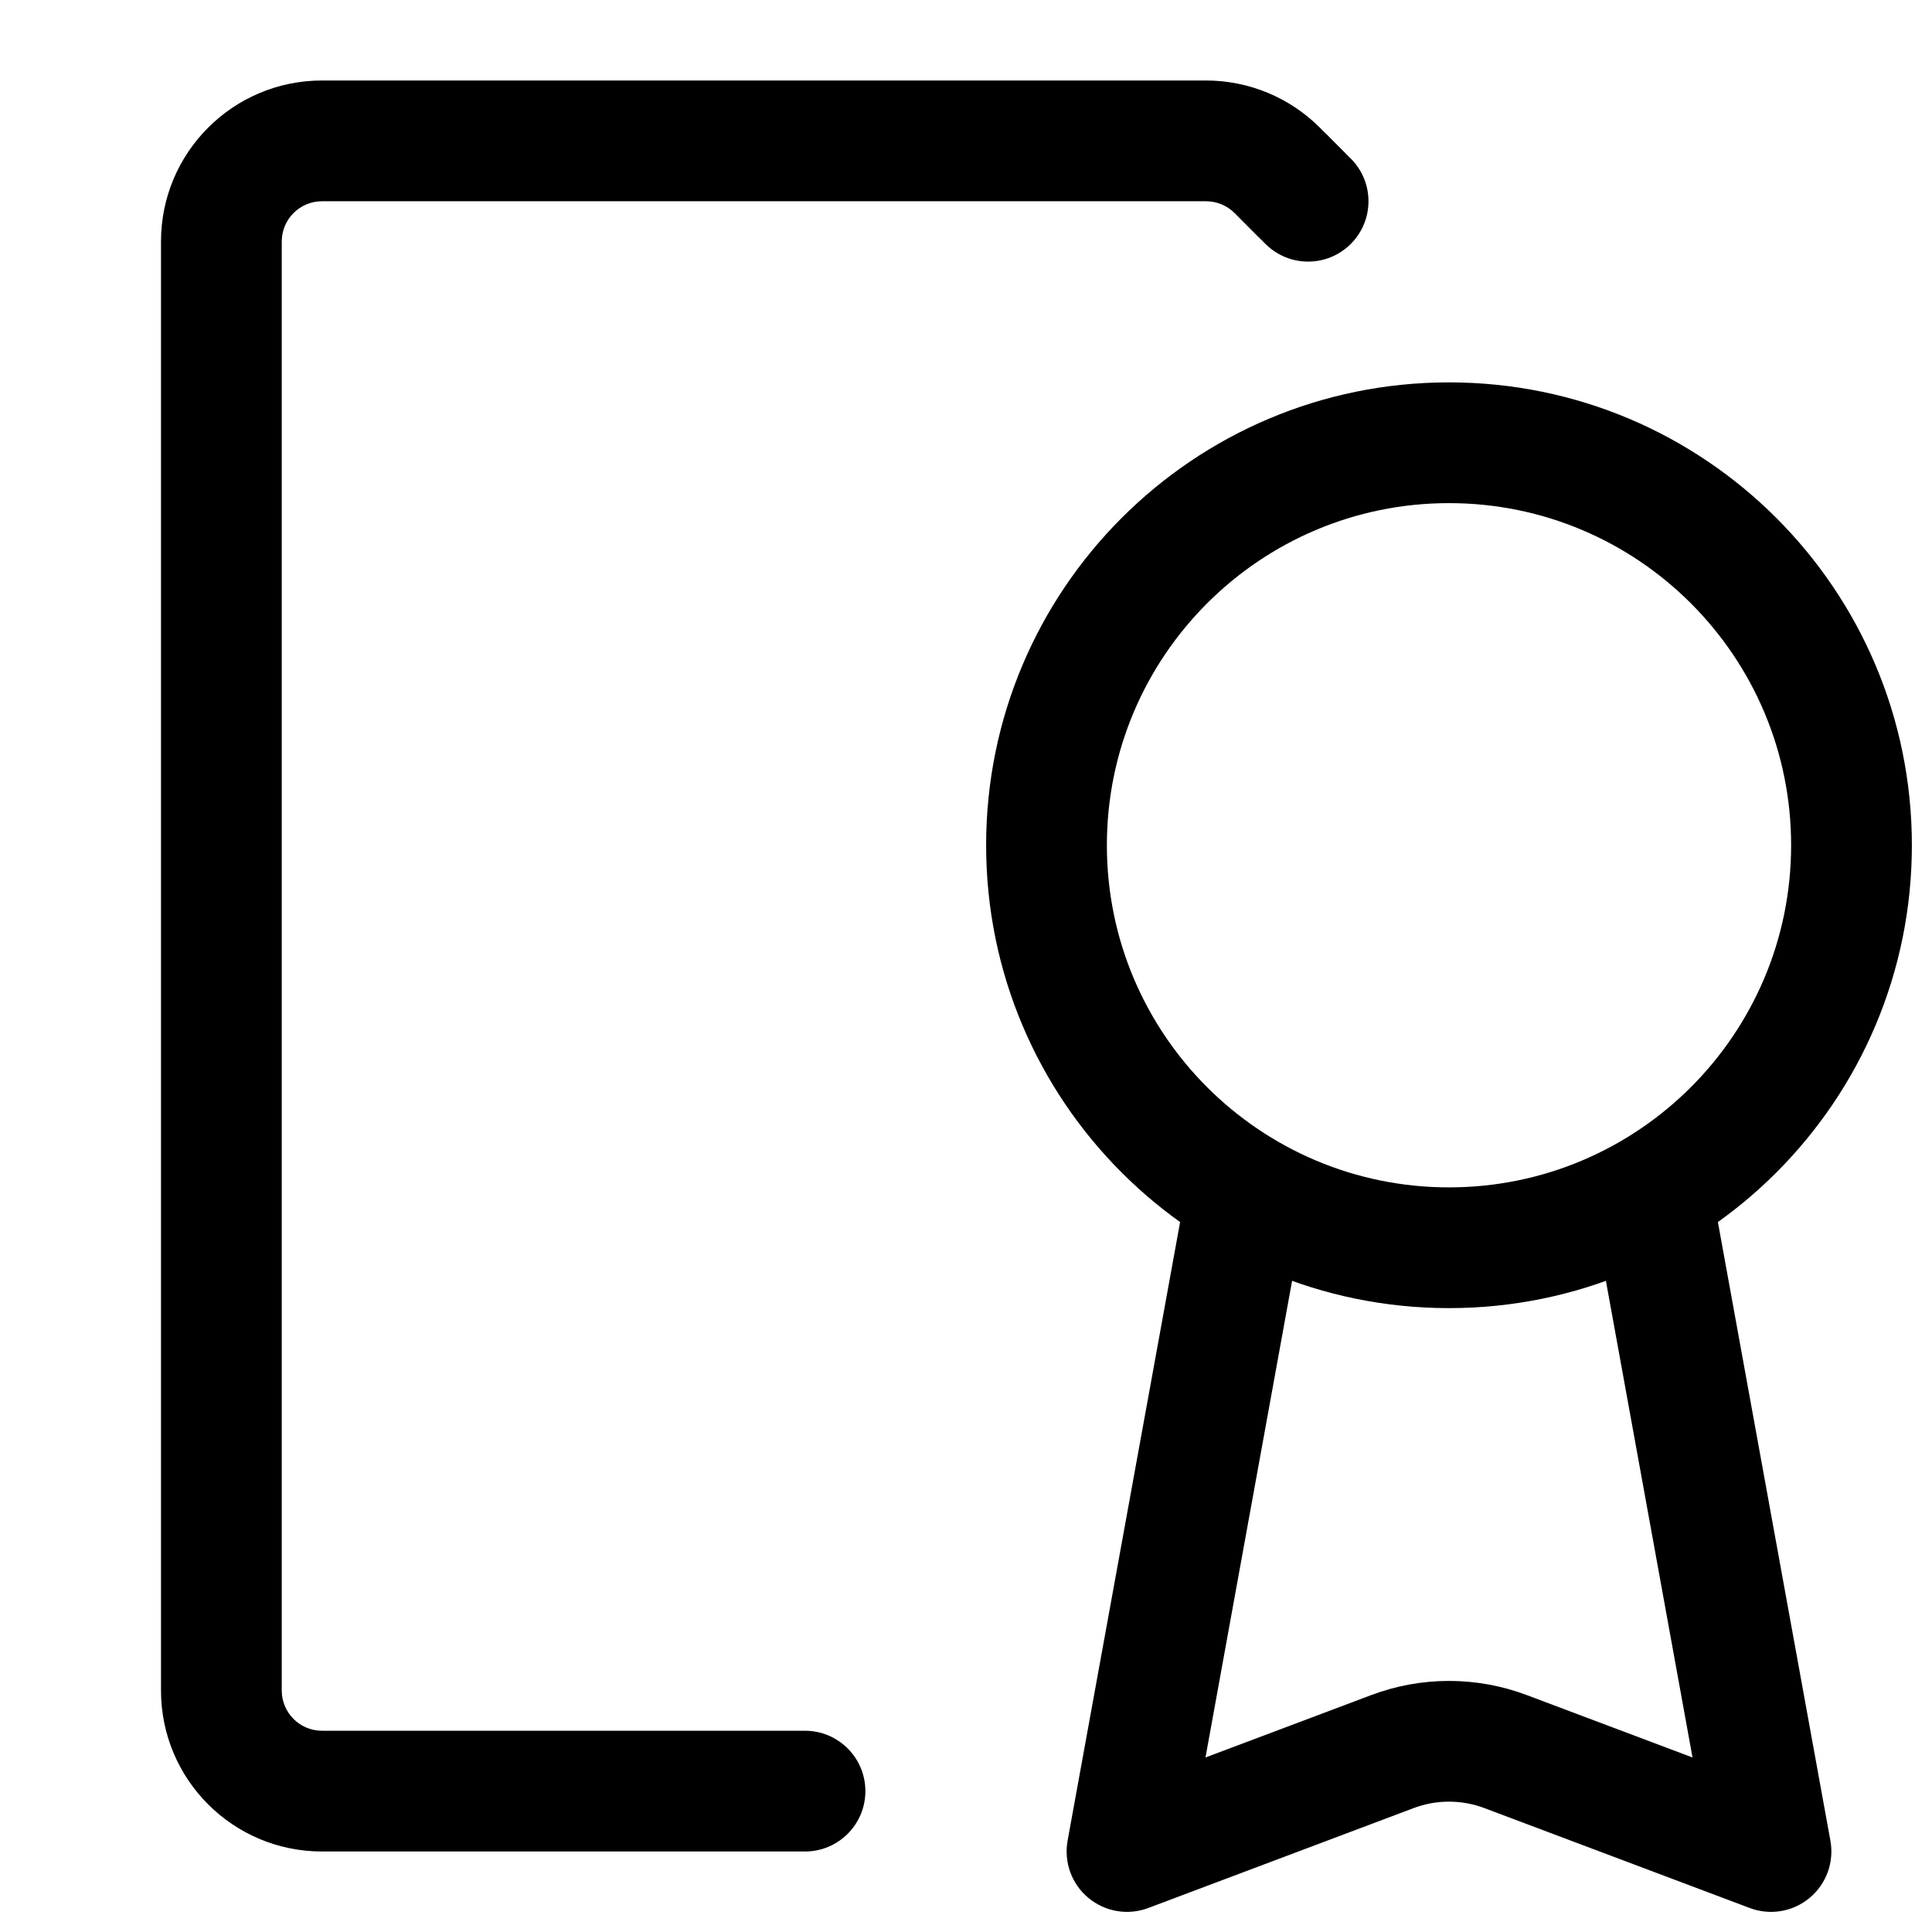
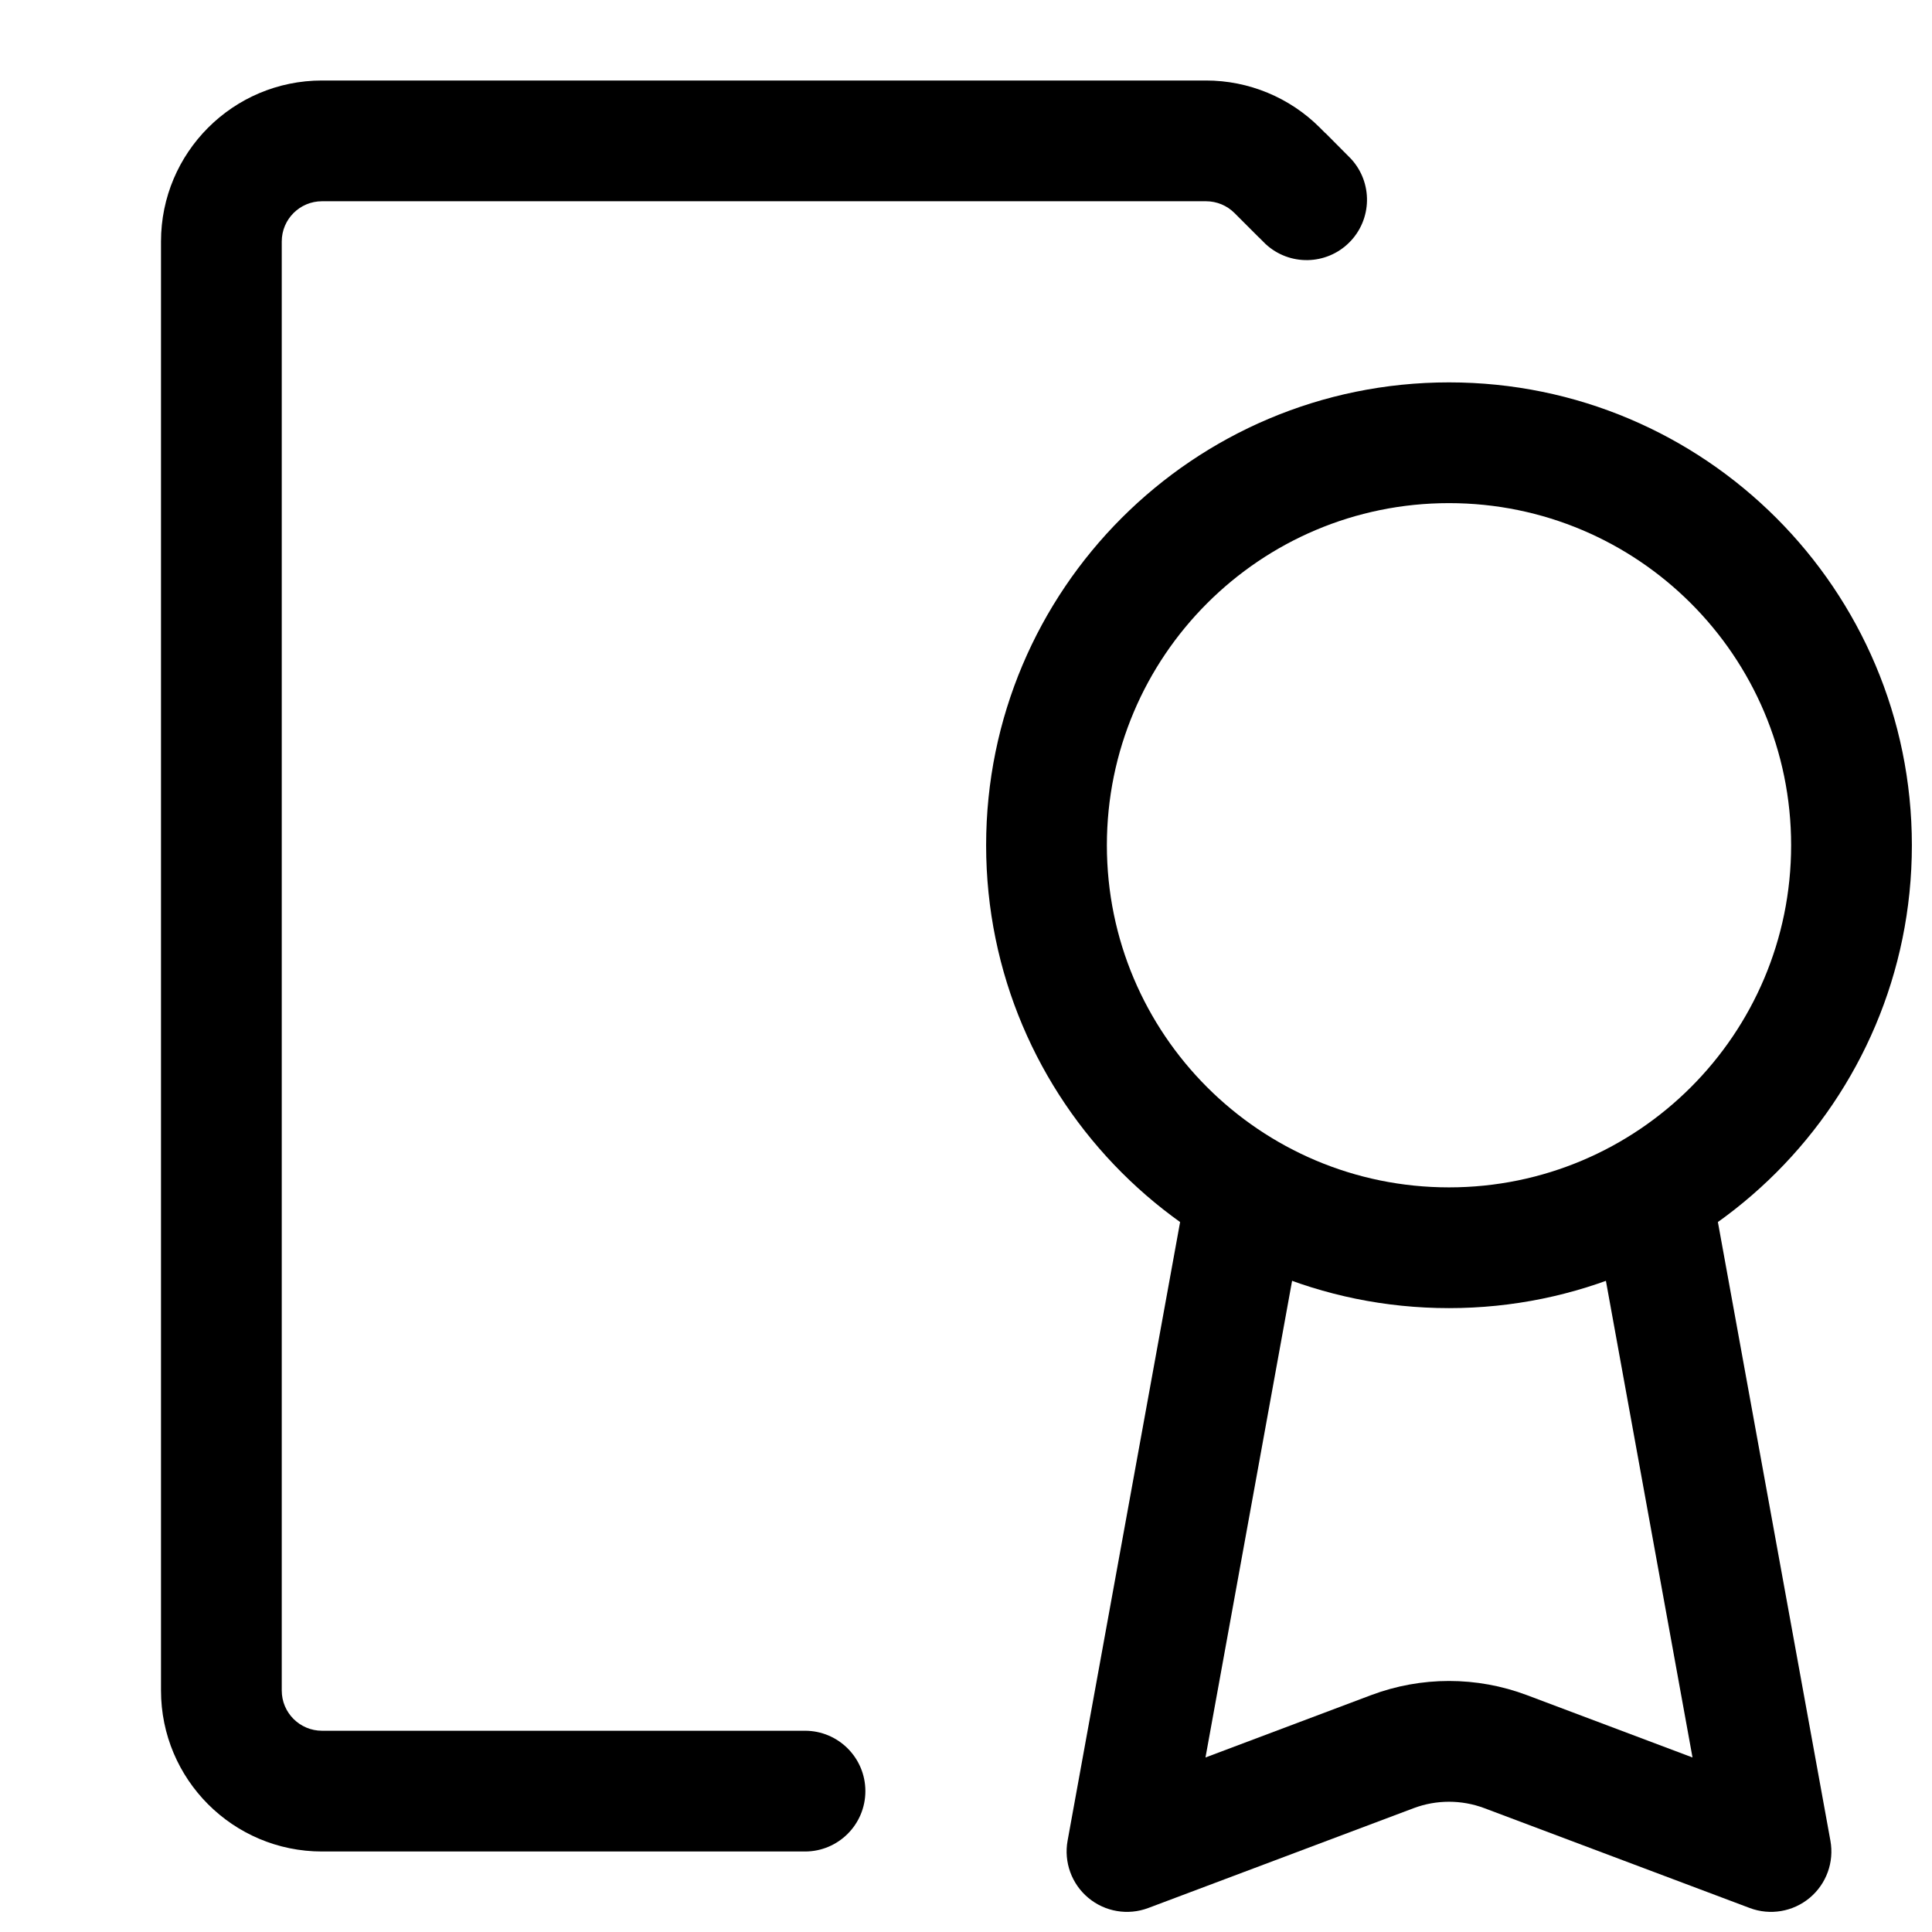
- <svg width="24" height="24" viewBox="0 0 24 24">
-   <path d="M4 2.5C3.724 2.5 3.5 2.724 3.5 3V21C3.5 21.276 3.724 21.5 4 21.5H10C10.414 21.5 10.75 21.836 10.75 22.25C10.75 22.664 10.414 23 10 23H4C2.895 23 2 22.105 2 21V3C2 1.895 2.895 1 4 1H14.982C15.513 1 16.021 1.211 16.396 1.586L16.46 1.65C16.466 1.655 16.469 1.658 16.469 1.658L16.78 1.97C17.073 2.263 17.073 2.737 16.78 3.03C16.487 3.323 16.013 3.323 15.72 3.03L15.642 2.952C15.643 2.954 15.643 2.954 15.638 2.949L15.545 2.856C15.542 2.853 15.545 2.856 15.545 2.856L15.336 2.646C15.242 2.553 15.115 2.5 14.982 2.5H4Z" />
-   <path d="M18 6.25C15.653 6.25 13.75 8.153 13.75 10.5C13.75 12.847 15.653 14.75 18 14.75C20.347 14.75 22.25 12.847 22.25 10.5C22.25 8.153 20.347 6.25 18 6.25ZM12.25 10.5C12.25 7.324 14.824 4.75 18 4.75C21.176 4.75 23.75 7.324 23.75 10.5C23.75 13.676 21.176 16.25 18 16.25C14.824 16.25 12.25 13.676 12.25 10.5Z" />
-   <path d="M21.283 14.866L22.738 22.866C22.786 23.132 22.688 23.403 22.48 23.576C22.273 23.749 21.989 23.797 21.736 23.702L18.44 22.461C18.157 22.354 17.843 22.354 17.56 22.461L14.264 23.702C14.011 23.797 13.727 23.749 13.52 23.576C13.312 23.403 13.214 23.132 13.262 22.866L14.717 14.866L16.192 15.134L14.975 21.832L17.031 21.058C17.656 20.822 18.344 20.822 18.969 21.058L21.025 21.832L19.808 15.134L21.283 14.866Z" />
+ <svg xmlns="http://www.w3.org/2000/svg" width="24" height="24" viewBox="0 0 24 24">
+   <path d="M4 2.5a.5.5 0 0 0-.5.5v18a.5.5 0 0 0 .5.5h6a.75.75 0 0 1 0 1.5H4a2 2 0 0 1-2-2V3a2 2 0 0 1 2-2h10.982a2 2 0 0 1 1.414.586l.064.064.01.008.31.312a.75.75 0 0 1-1.06 1.06l-.078-.078-.004-.003-.093-.093c-.003-.003 0 0 0 0l-.21-.21a.5.5 0 0 0-.353-.146H4Z" />
+   <path d="M18 6.25a4.25 4.25 0 1 0 0 8.5 4.25 4.25 0 0 0 0-8.5Zm-5.75 4.25a5.75 5.75 0 1 1 11.5 0 5.75 5.75 0 0 1-11.5 0Z" />
+   <path d="m21.283 14.866 1.455 8a.75.75 0 0 1-1.002.836l-3.296-1.24a1.25 1.25 0 0 0-.88 0l-3.296 1.24a.75.75 0 0 1-1.002-.836l1.455-8 1.475.268-1.217 6.698 2.056-.774a2.75 2.75 0 0 1 1.938 0l2.056.774-1.217-6.698 1.475-.268Z" />
</svg>
